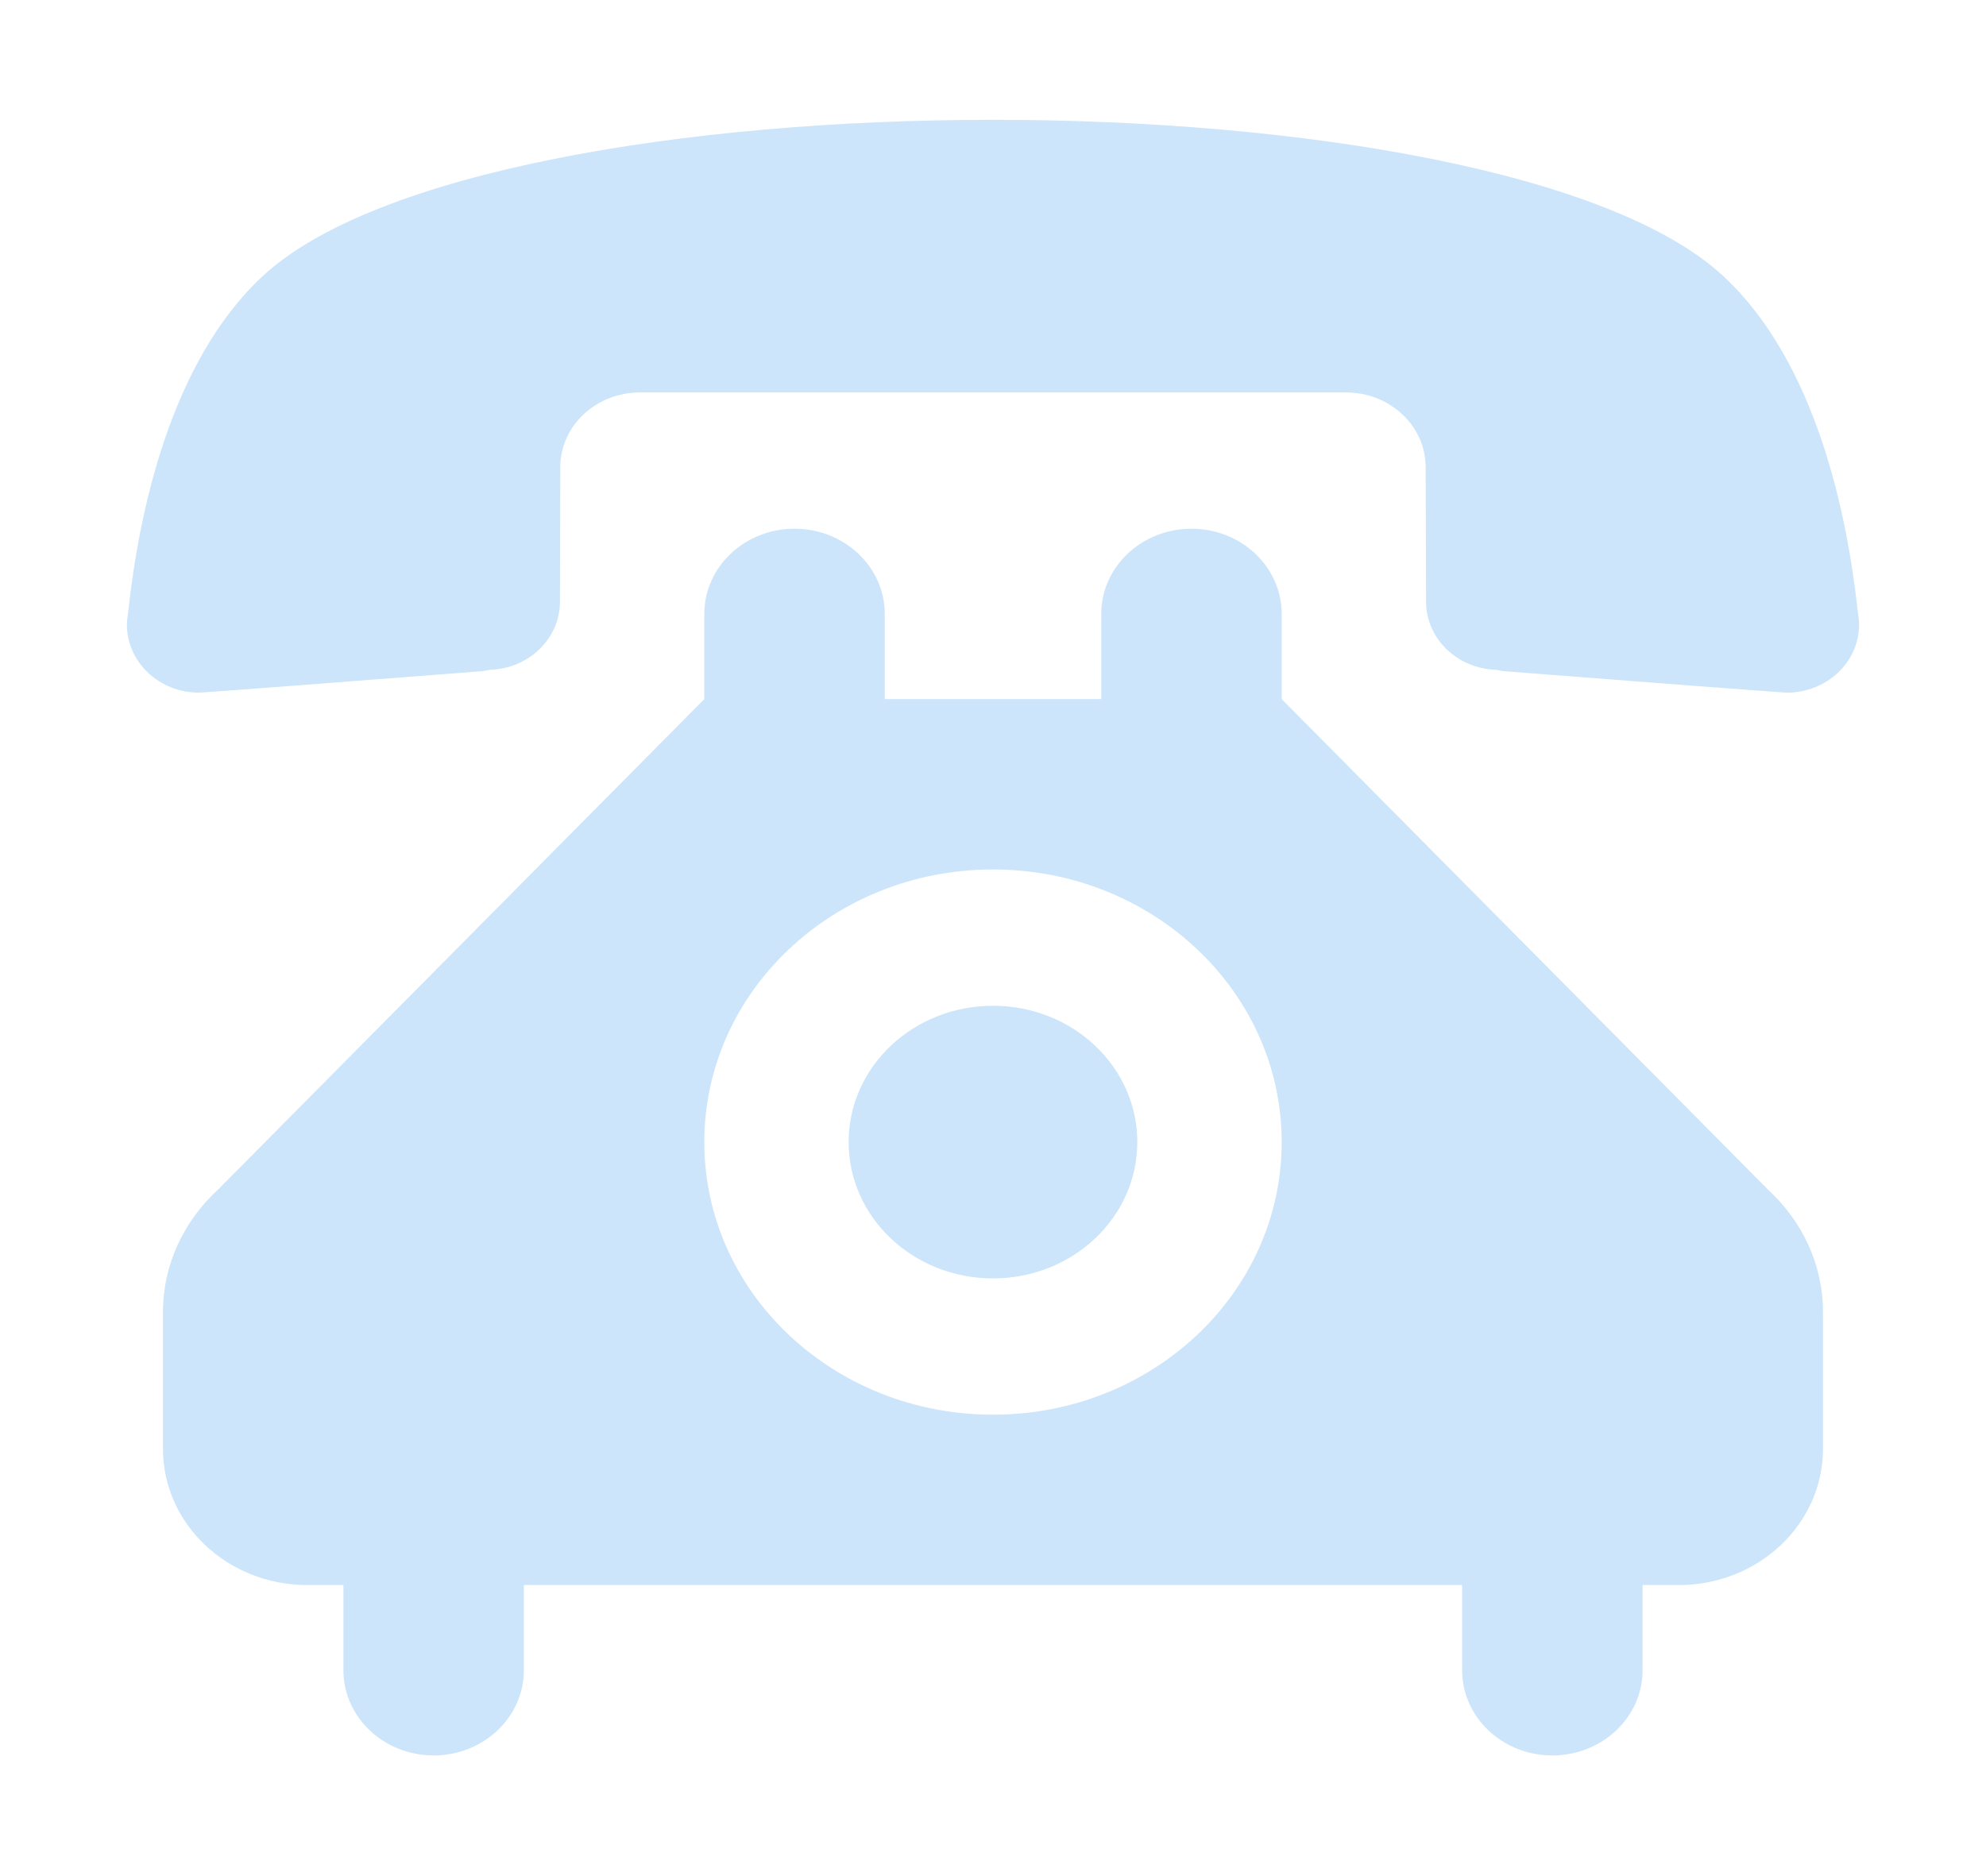
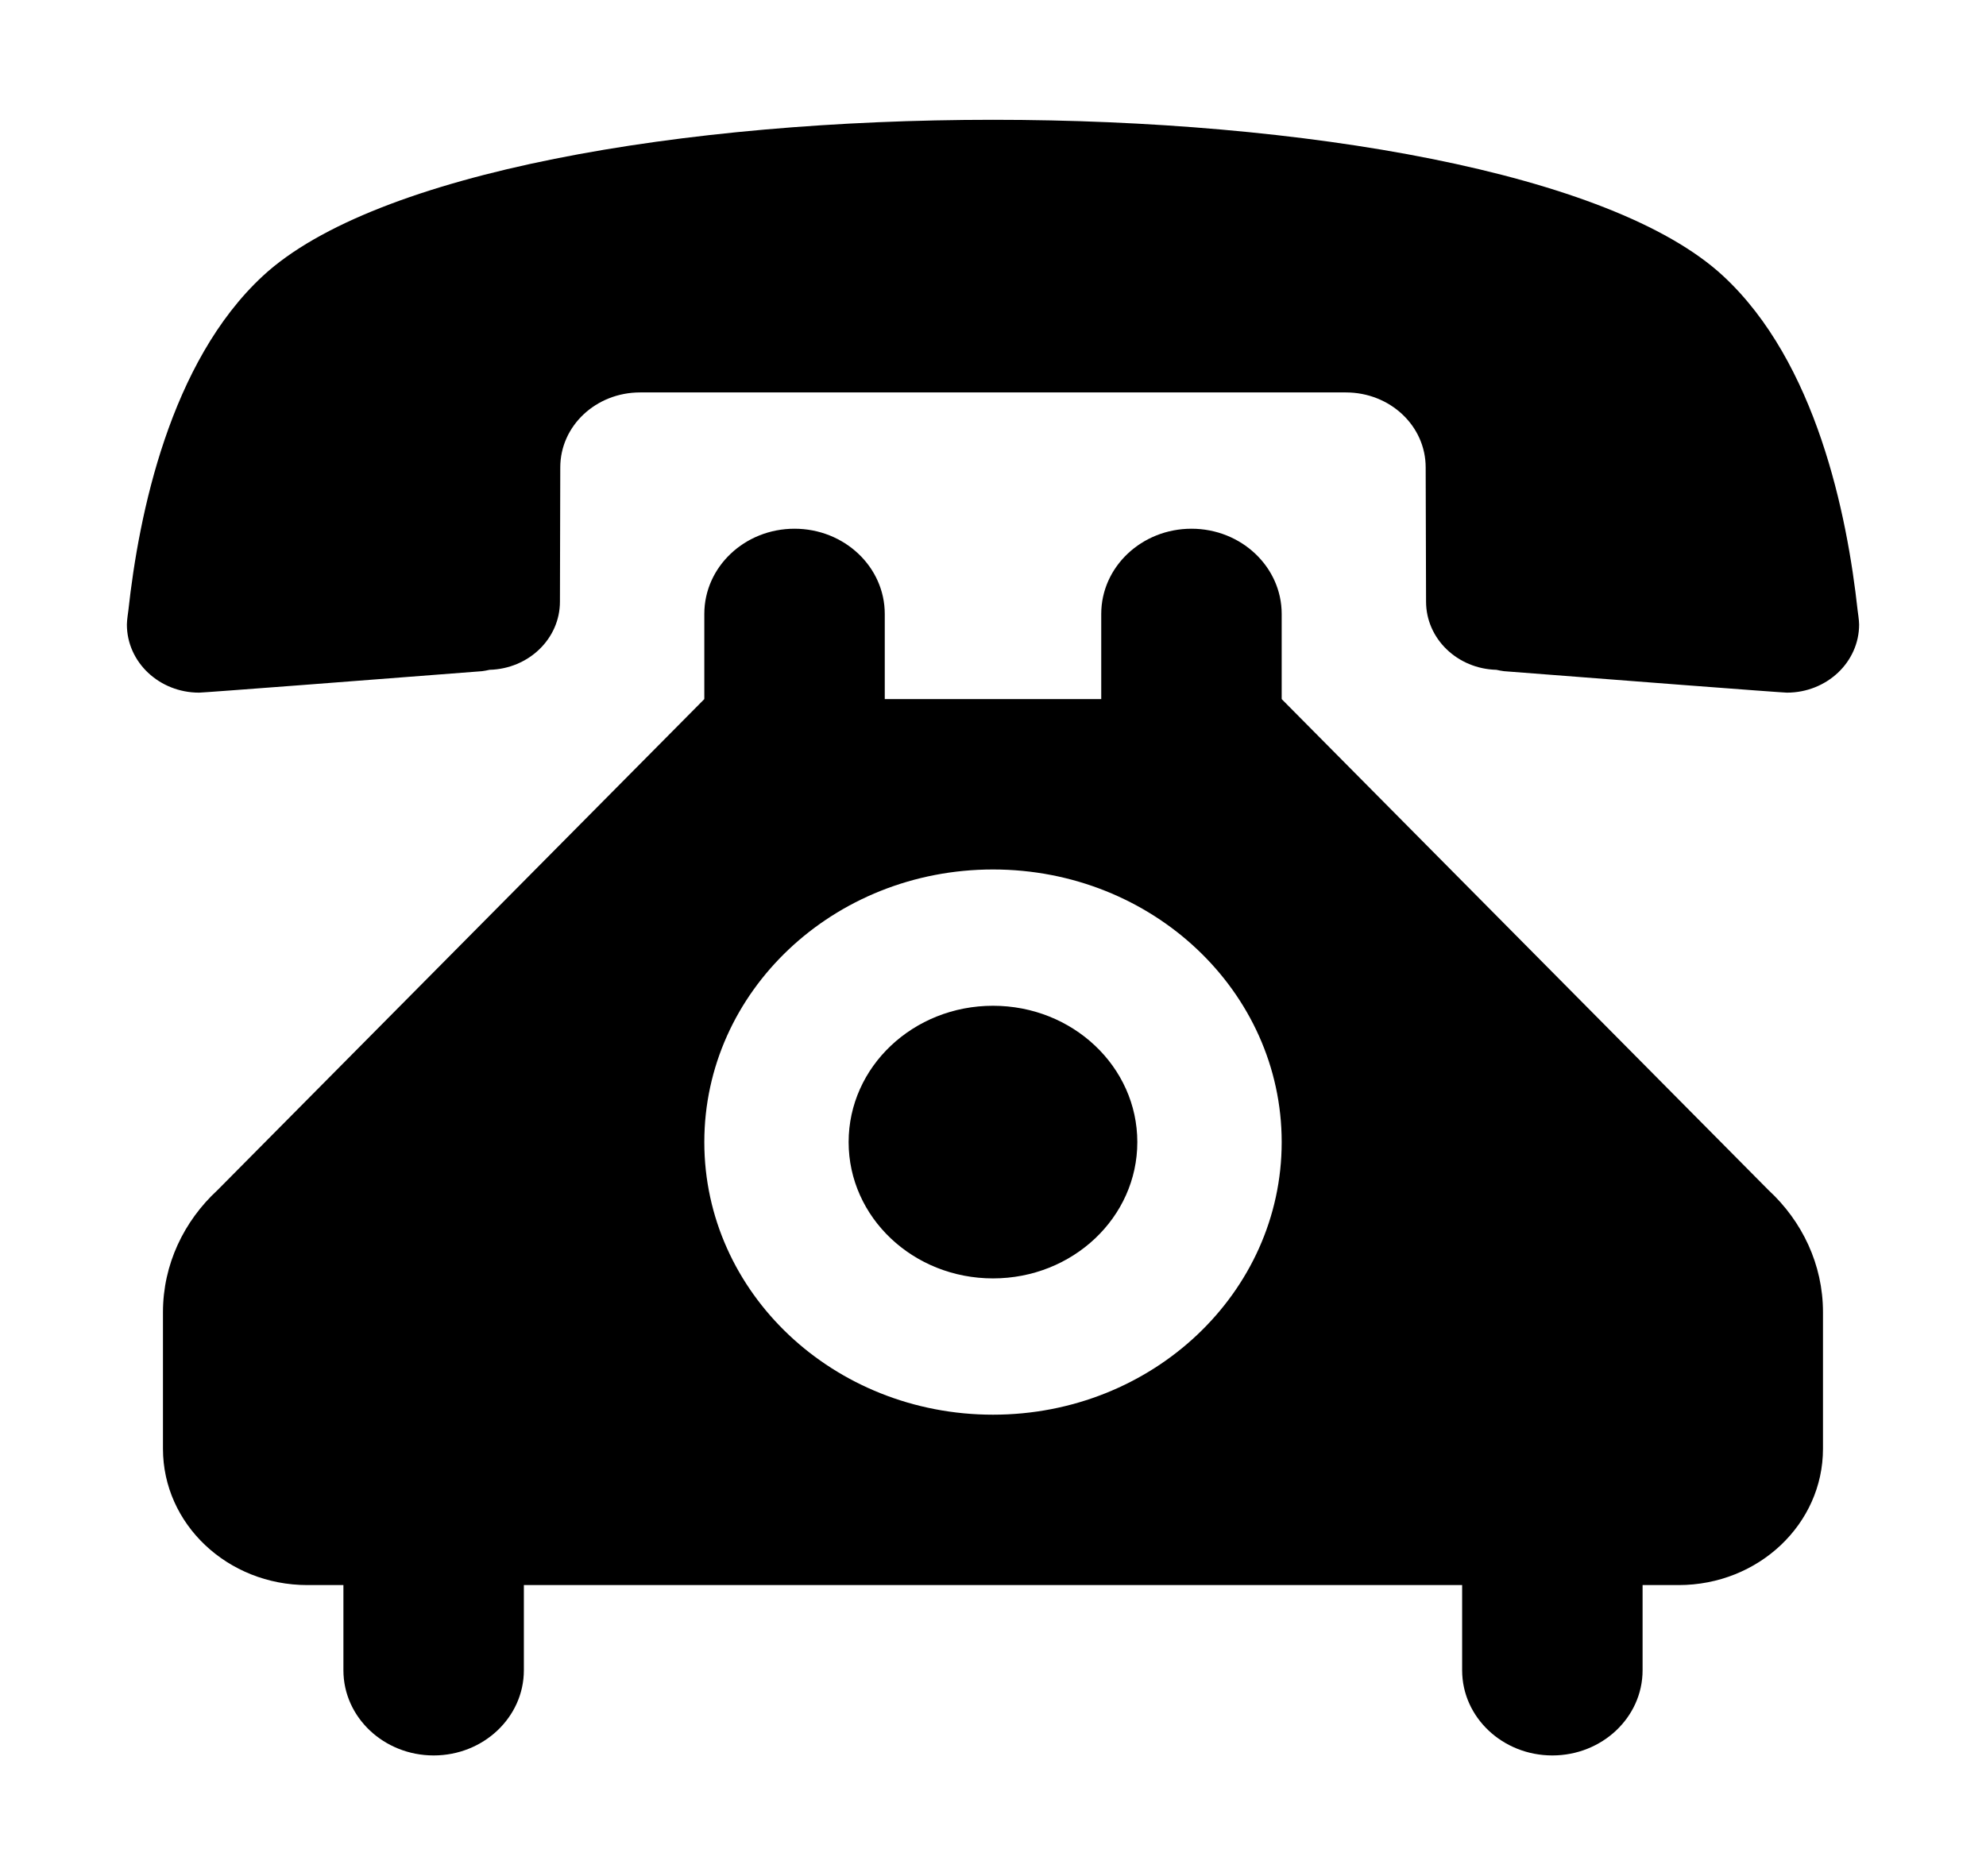
<svg xmlns="http://www.w3.org/2000/svg" width="36" height="34" viewBox="0 0 36 34" fill="none">
-   <path fill-rule="evenodd" clip-rule="evenodd" d="M18 2.172C12.407 2.172 6.801 3.118 4.766 5.002C3.079 6.565 2.516 9.327 2.326 11.075C2.326 11.075 2.3 11.248 2.3 11.322C2.3 12.008 2.889 12.558 3.609 12.558C3.694 12.558 6.84 12.317 8.737 12.169C8.783 12.162 8.829 12.156 8.874 12.144C9.581 12.126 10.15 11.582 10.15 10.908L10.156 8.474C10.156 7.72 10.804 7.115 11.602 7.115H24.397C25.196 7.115 25.843 7.72 25.843 8.474L25.85 10.908C25.85 11.582 26.419 12.126 27.125 12.144C27.171 12.156 27.217 12.162 27.263 12.169C29.16 12.317 32.307 12.558 32.391 12.558C33.111 12.558 33.7 12.008 33.7 11.322C33.7 11.248 33.674 11.075 33.674 11.075C33.484 9.327 32.922 6.565 31.234 5.002C29.199 3.118 23.593 2.172 18 2.172ZM18 18.235C16.554 18.235 15.383 19.341 15.383 20.707C15.383 22.072 16.554 23.178 18 23.178C19.446 23.178 20.616 22.072 20.616 20.707C20.616 19.341 19.446 18.235 18 18.235ZM16.038 12.675V11.131C16.038 10.278 15.305 9.586 14.402 9.586C13.499 9.586 12.767 10.278 12.767 11.131V12.675L3.942 21.578C3.334 22.14 2.954 22.924 2.954 23.79V26.267C2.954 27.633 4.125 28.738 5.571 28.738H6.225V30.283C6.225 31.135 6.958 31.827 7.861 31.827C8.763 31.827 9.496 31.135 9.496 30.283V28.738H26.504V30.283C26.504 31.135 27.236 31.827 28.139 31.827C29.042 31.827 29.775 31.135 29.775 30.283V28.738H30.429C31.875 28.738 33.045 27.633 33.045 26.267V23.79C33.045 22.924 32.666 22.14 32.058 21.578L23.233 12.675V11.131C23.233 10.278 22.5 9.586 21.598 9.586C20.695 9.586 19.962 10.278 19.962 11.131V12.675H16.038ZM18 15.764C20.891 15.764 23.233 17.976 23.233 20.707C23.233 23.438 20.891 25.649 18 25.649C15.108 25.649 12.767 23.438 12.767 20.707C12.767 17.976 15.108 15.764 18 15.764Z" fill="#CCE5FA" />
+   <path fill-rule="evenodd" clip-rule="evenodd" d="M18 2.172C12.407 2.172 6.801 3.118 4.766 5.002C3.079 6.565 2.516 9.327 2.326 11.075C2.326 11.075 2.3 11.248 2.3 11.322C2.3 12.008 2.889 12.558 3.609 12.558C3.694 12.558 6.84 12.317 8.737 12.169C8.783 12.162 8.829 12.156 8.874 12.144C9.581 12.126 10.15 11.582 10.15 10.908L10.156 8.474C10.156 7.72 10.804 7.115 11.602 7.115H24.397C25.196 7.115 25.843 7.72 25.843 8.474L25.85 10.908C25.85 11.582 26.419 12.126 27.125 12.144C27.171 12.156 27.217 12.162 27.263 12.169C29.16 12.317 32.307 12.558 32.391 12.558C33.111 12.558 33.7 12.008 33.7 11.322C33.7 11.248 33.674 11.075 33.674 11.075C33.484 9.327 32.922 6.565 31.234 5.002C29.199 3.118 23.593 2.172 18 2.172ZM18 18.235C16.554 18.235 15.383 19.341 15.383 20.707C15.383 22.072 16.554 23.178 18 23.178C19.446 23.178 20.616 22.072 20.616 20.707C20.616 19.341 19.446 18.235 18 18.235ZM16.038 12.675V11.131C16.038 10.278 15.305 9.586 14.402 9.586C13.499 9.586 12.767 10.278 12.767 11.131V12.675L3.942 21.578C3.334 22.14 2.954 22.924 2.954 23.79V26.267C2.954 27.633 4.125 28.738 5.571 28.738H6.225V30.283C6.225 31.135 6.958 31.827 7.861 31.827C8.763 31.827 9.496 31.135 9.496 30.283V28.738H26.504V30.283C26.504 31.135 27.236 31.827 28.139 31.827C29.042 31.827 29.775 31.135 29.775 30.283V28.738H30.429C31.875 28.738 33.045 27.633 33.045 26.267V23.79C33.045 22.924 32.666 22.14 32.058 21.578L23.233 12.675V11.131C23.233 10.278 22.5 9.586 21.598 9.586C20.695 9.586 19.962 10.278 19.962 11.131V12.675H16.038ZM18 15.764C20.891 15.764 23.233 17.976 23.233 20.707C23.233 23.438 20.891 25.649 18 25.649C15.108 25.649 12.767 23.438 12.767 20.707C12.767 17.976 15.108 15.764 18 15.764Z" fill="currentColor" />
</svg>
